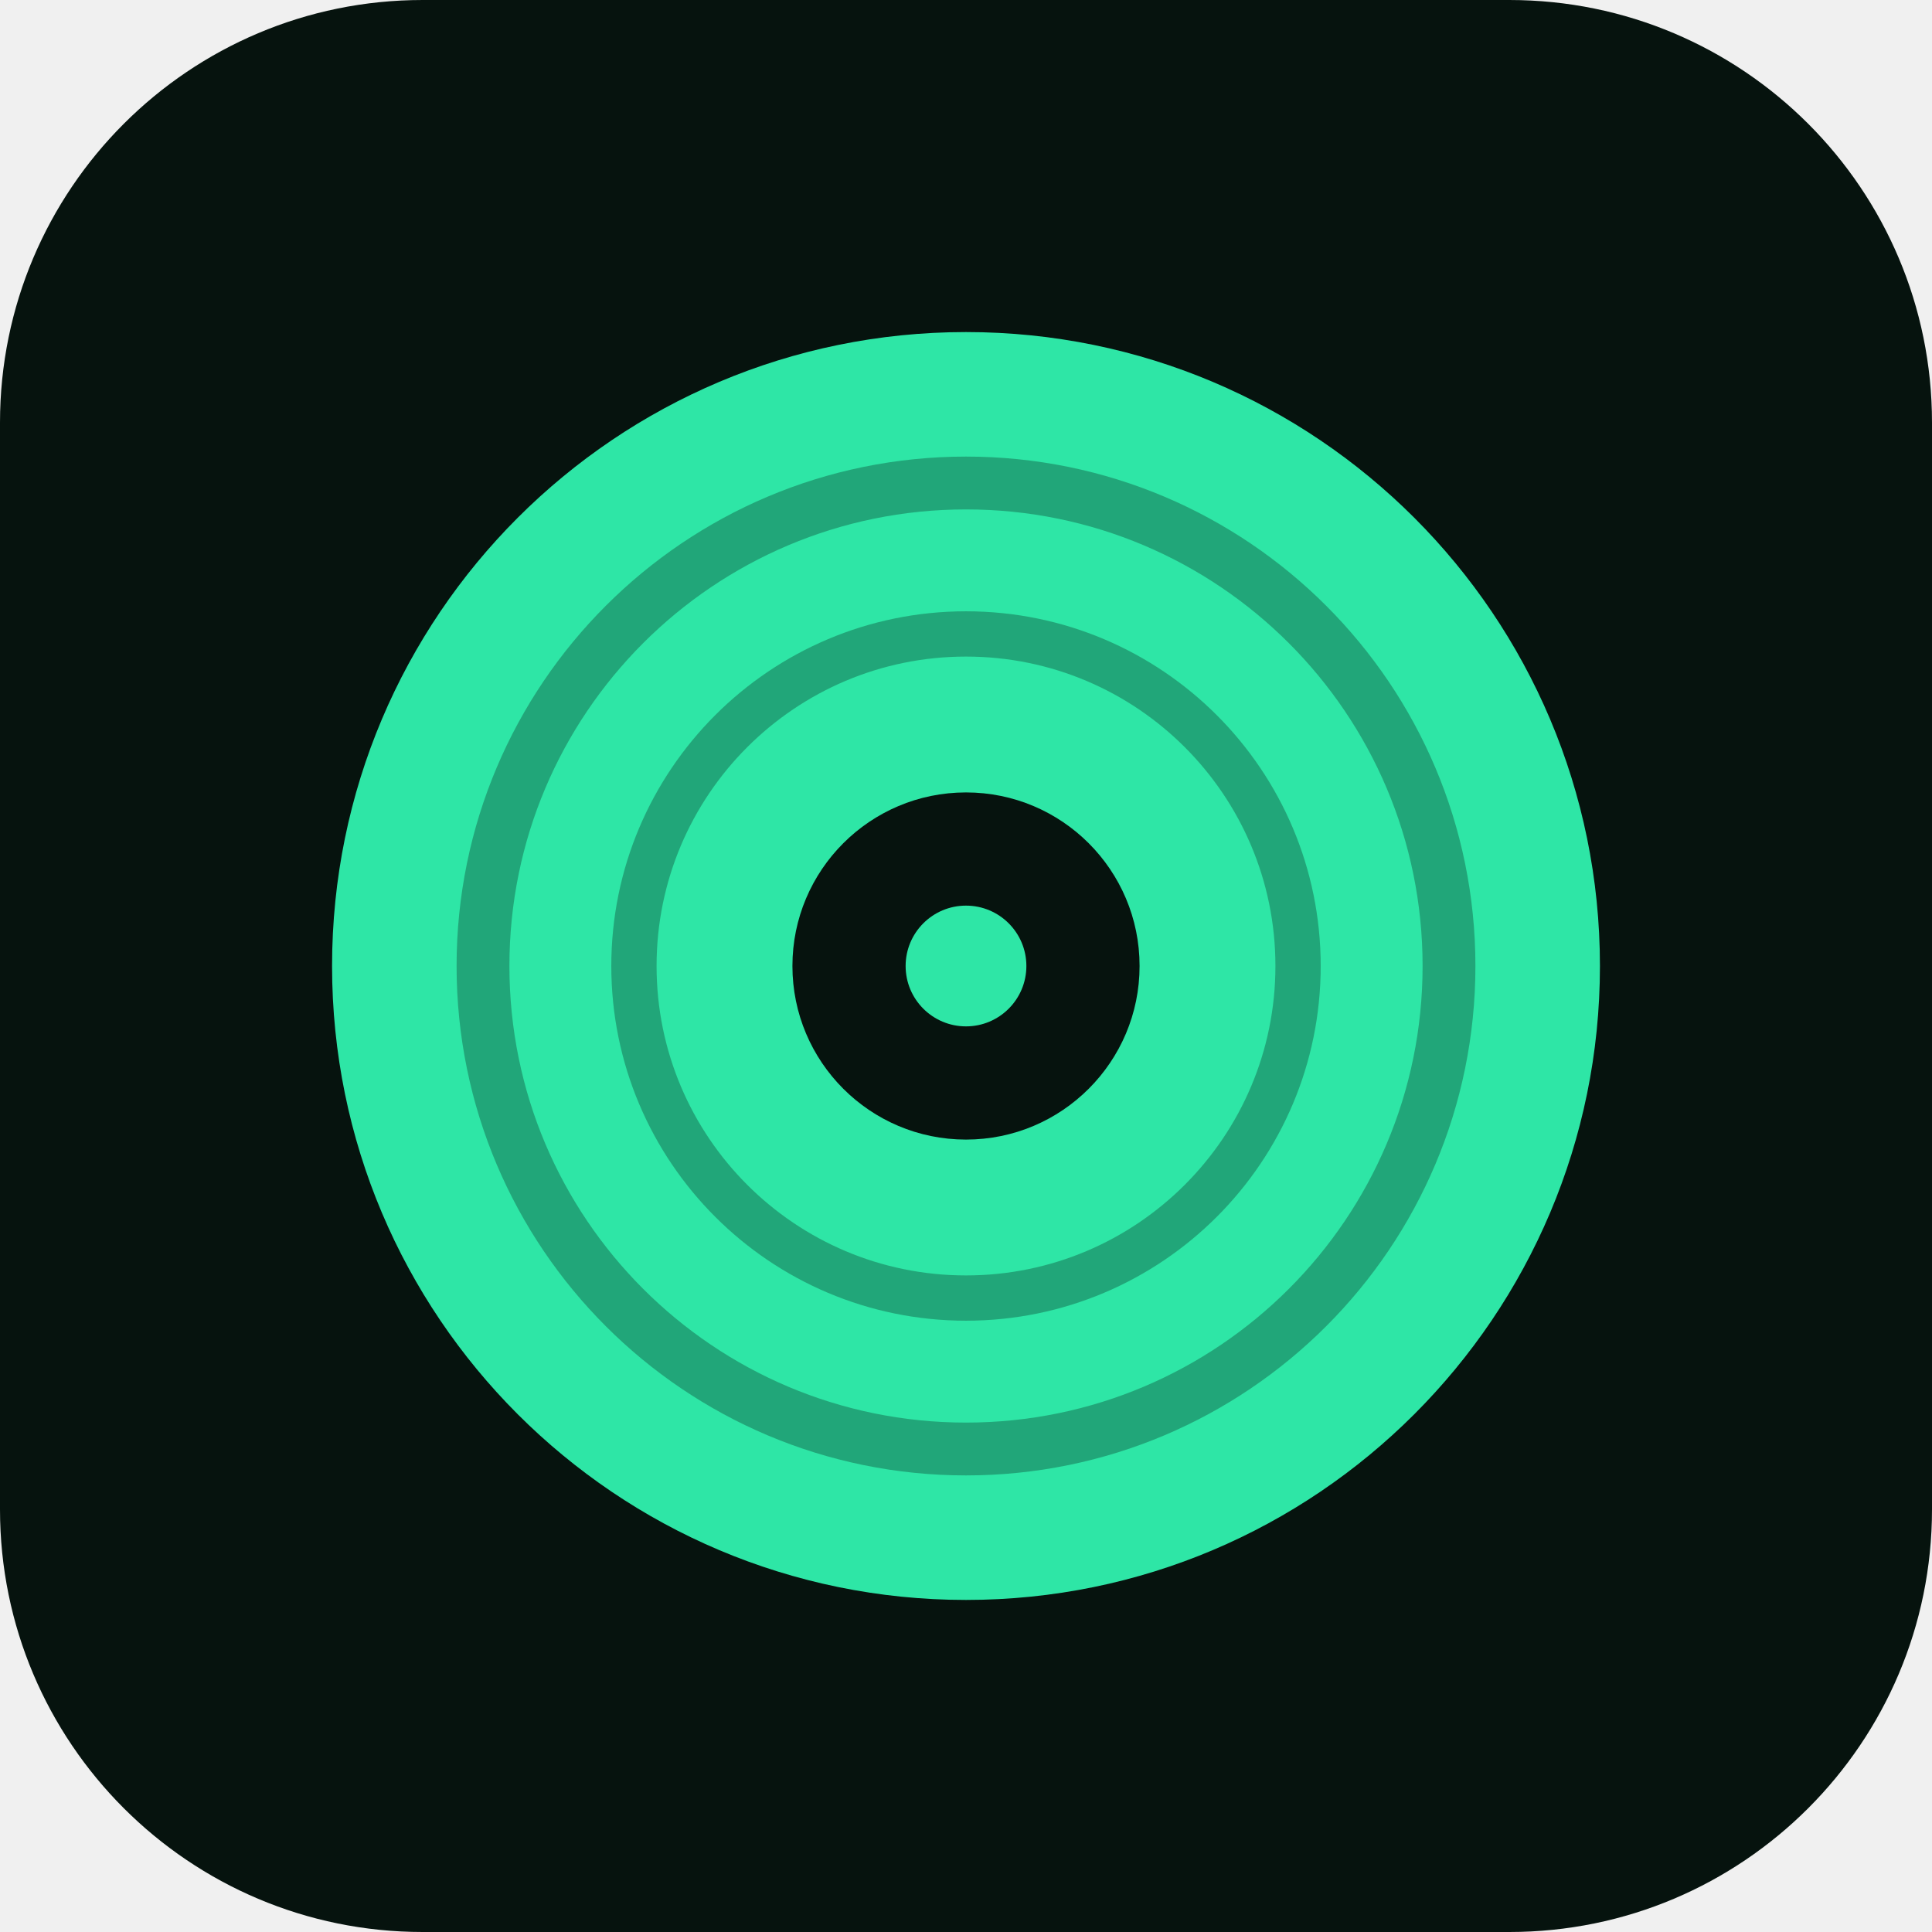
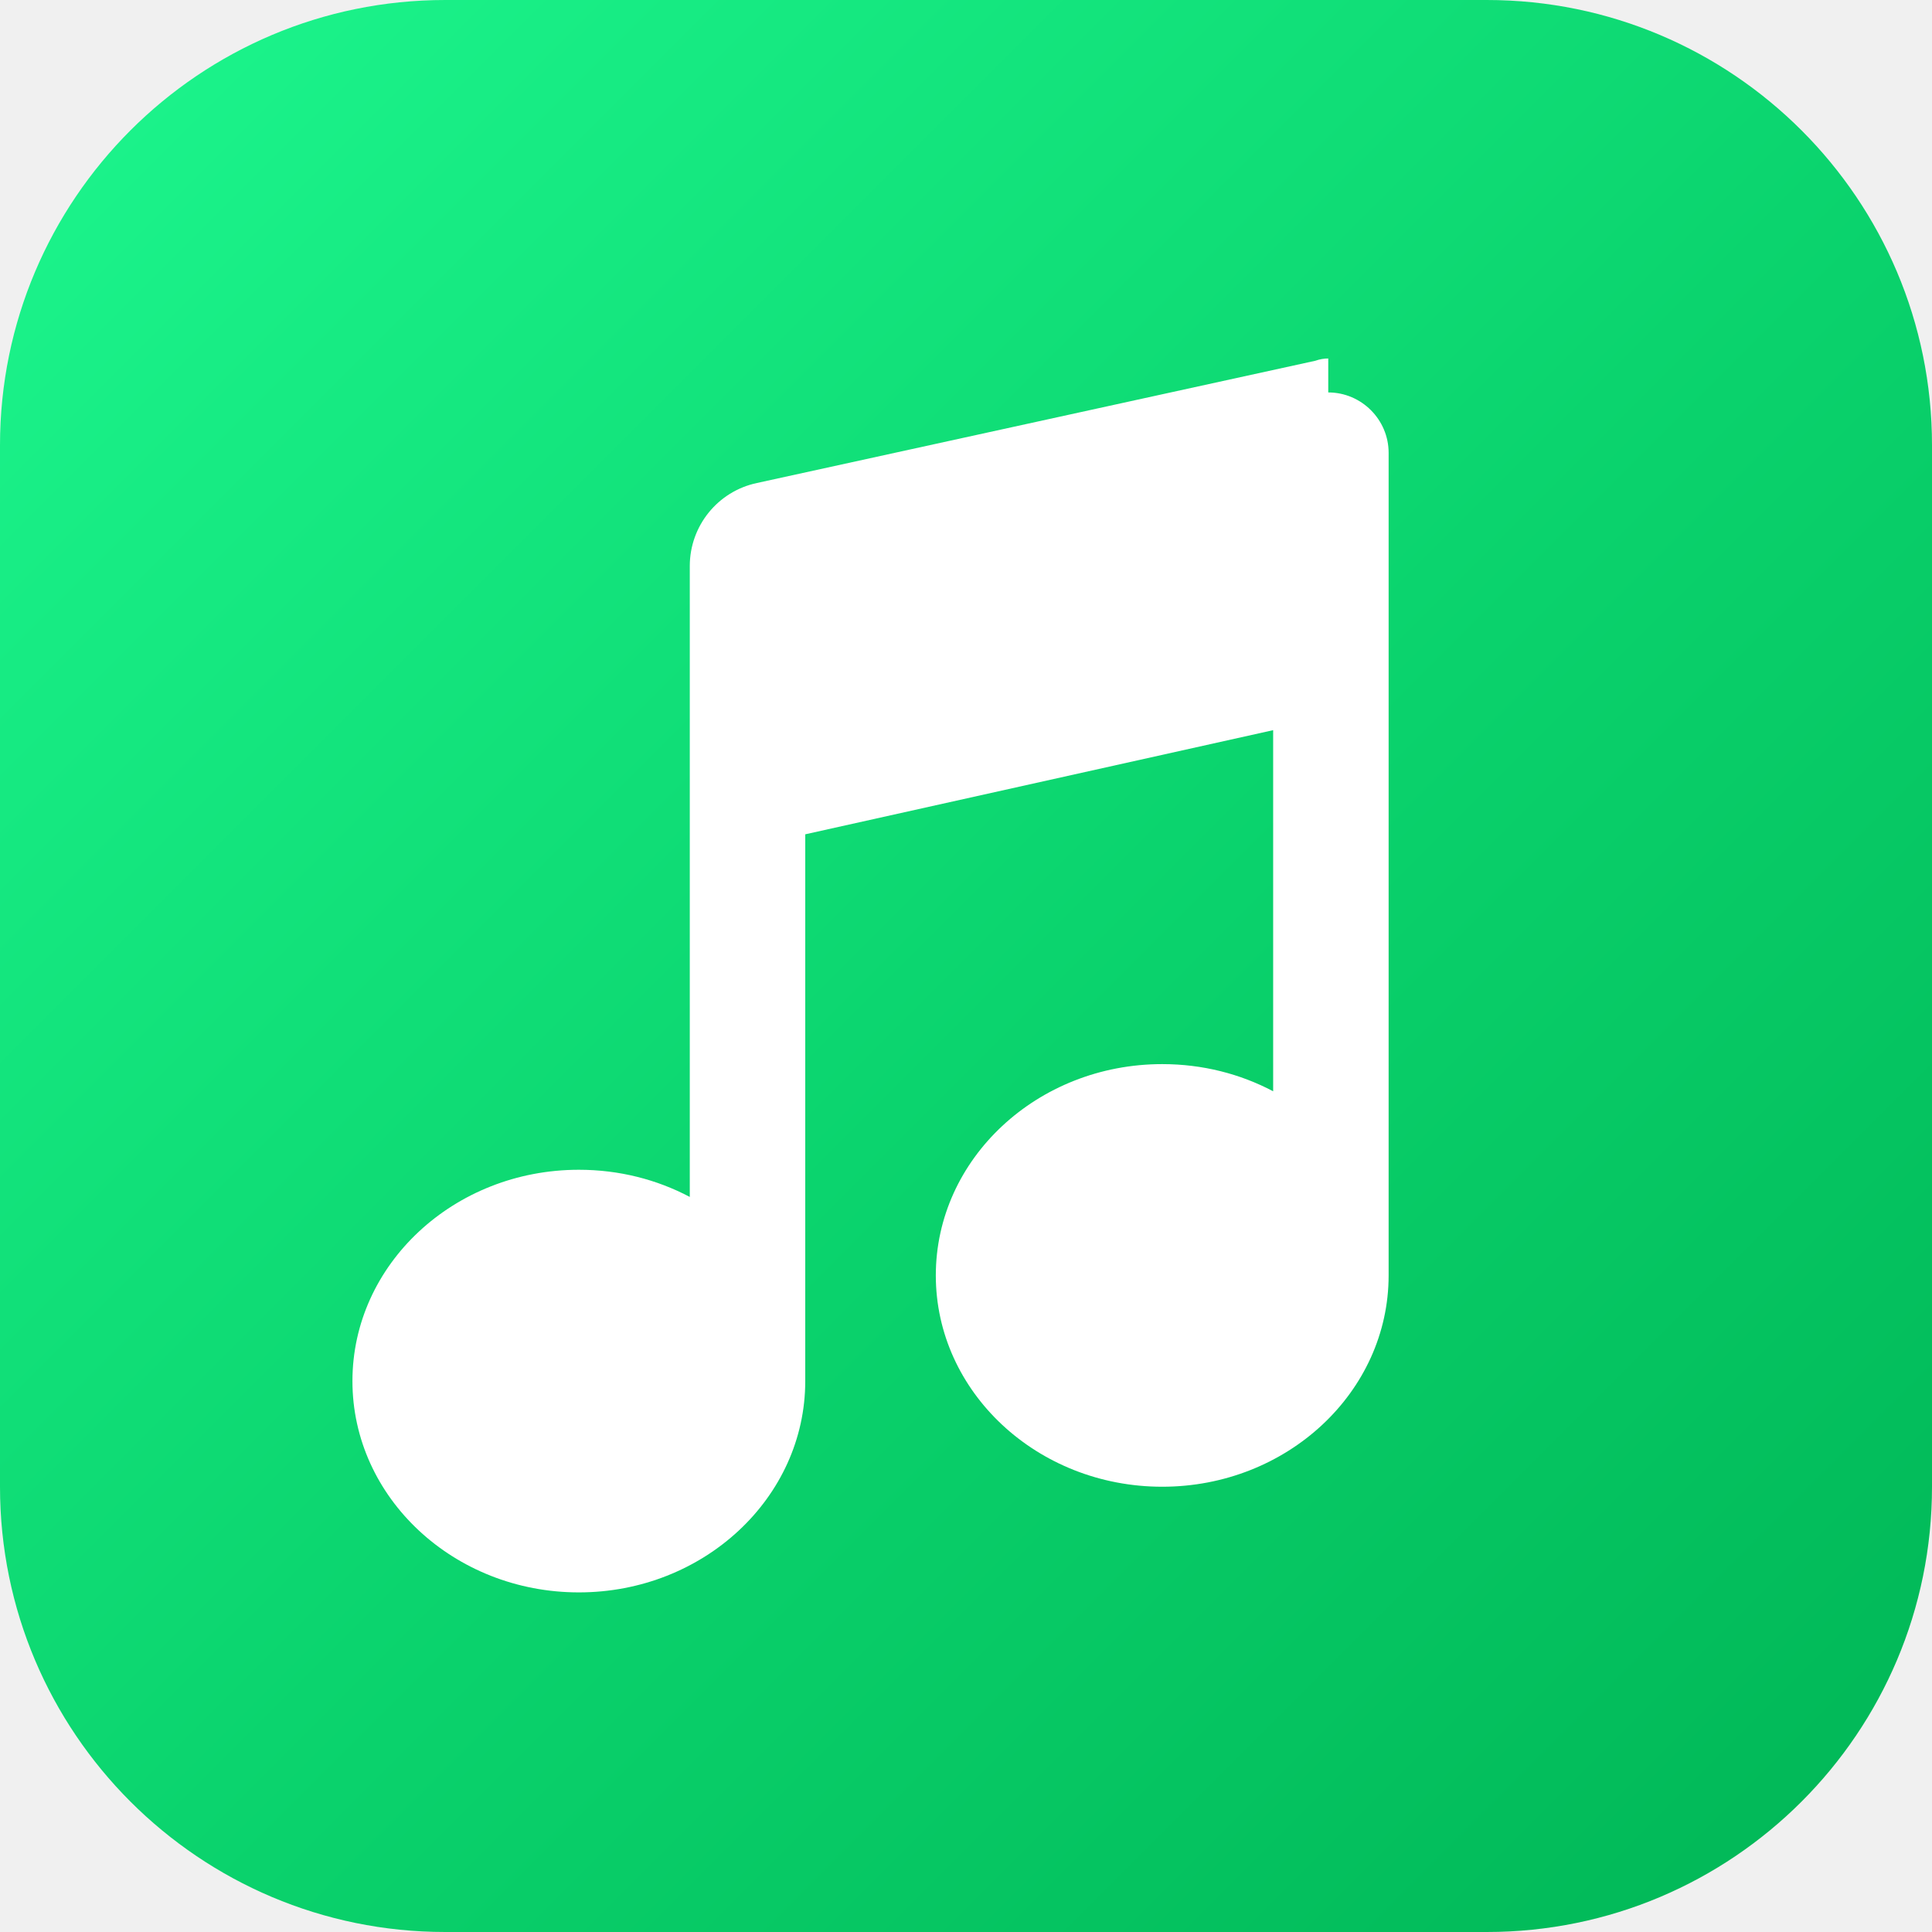
<svg xmlns="http://www.w3.org/2000/svg" viewBox="0 0 512 512" fill="none">
-   <rect width="512" height="512" rx="112" fill="#06130E" />
-   <circle cx="256" cy="256" r="168" fill="#2EE6A6" />
-   <circle cx="256" cy="256" r="128" stroke="#06130E" stroke-width="14" stroke-opacity="0.3" />
-   <circle cx="256" cy="256" r="88" stroke="#06130E" stroke-width="12" stroke-opacity="0.3" />
-   <circle cx="256" cy="256" r="46" fill="#06130E" />
-   <circle cx="256" cy="256" r="16" fill="#2EE6A6" />
+   <defs>
+     <linearGradient id="sc-emerald" x1="0" y1="0" x2="512" y2="512" gradientUnits="userSpaceOnUse">
+       <stop offset="0%" stop-color="#1DF78E" />
+       <stop offset="55%" stop-color="#0AD26C" />
+       <stop offset="100%" stop-color="#00B555" />
+     </linearGradient>
+   </defs>
+   <rect width="512" height="512" rx="118" fill="url(#sc-emerald)" />
+   <path fill="#FFFFFF" d="M352 104c8.8 0 16 7.2 16 16v218c0 30.9-26.9 56-60 56s-60-25.1-60-56 26.9-56 60-56c10.7 0 20.7 2.6 29.4 7.2V193.5l-124 27.6V366c0 30.9-26.9 56-60 56s-60-25.1-60-56 26.9-56 60-56c10.7 0 20.7 2.6 29.4 7.2V150c0-10.6 7.4-19.8 17.8-22l148-32.4c1.1-.4 2.3-.6 3.4-.6Z" />
</svg>
